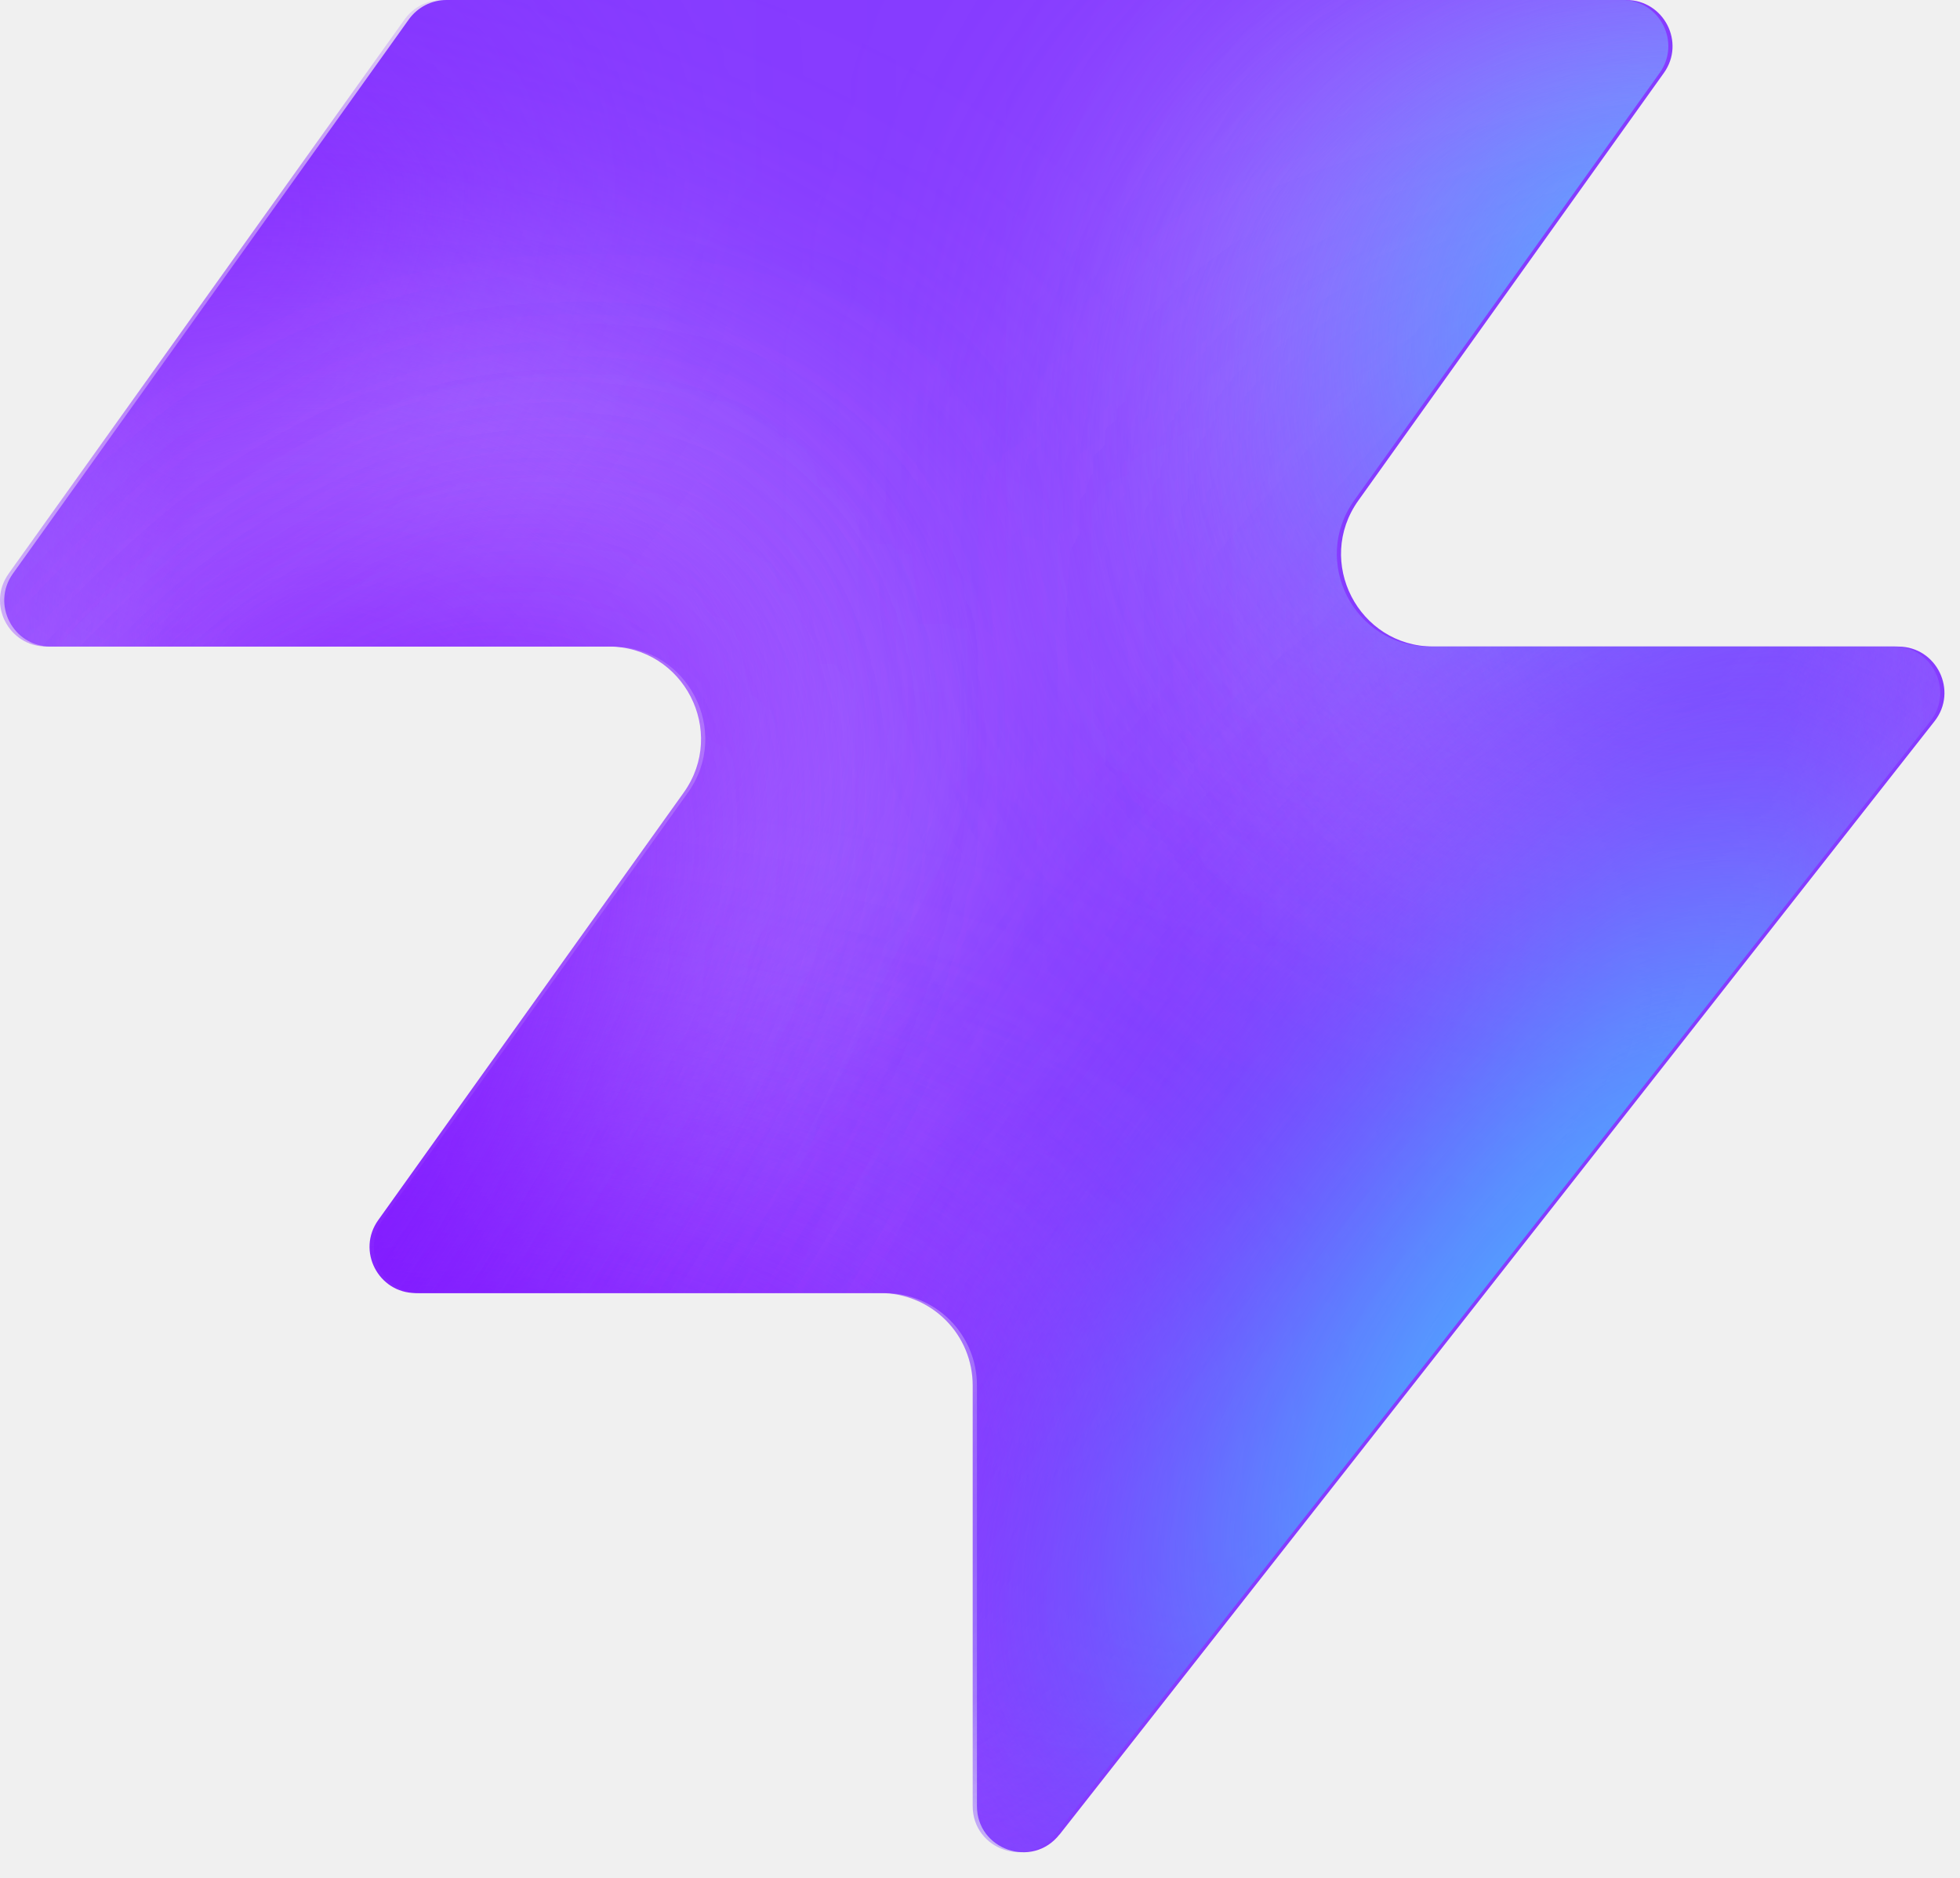
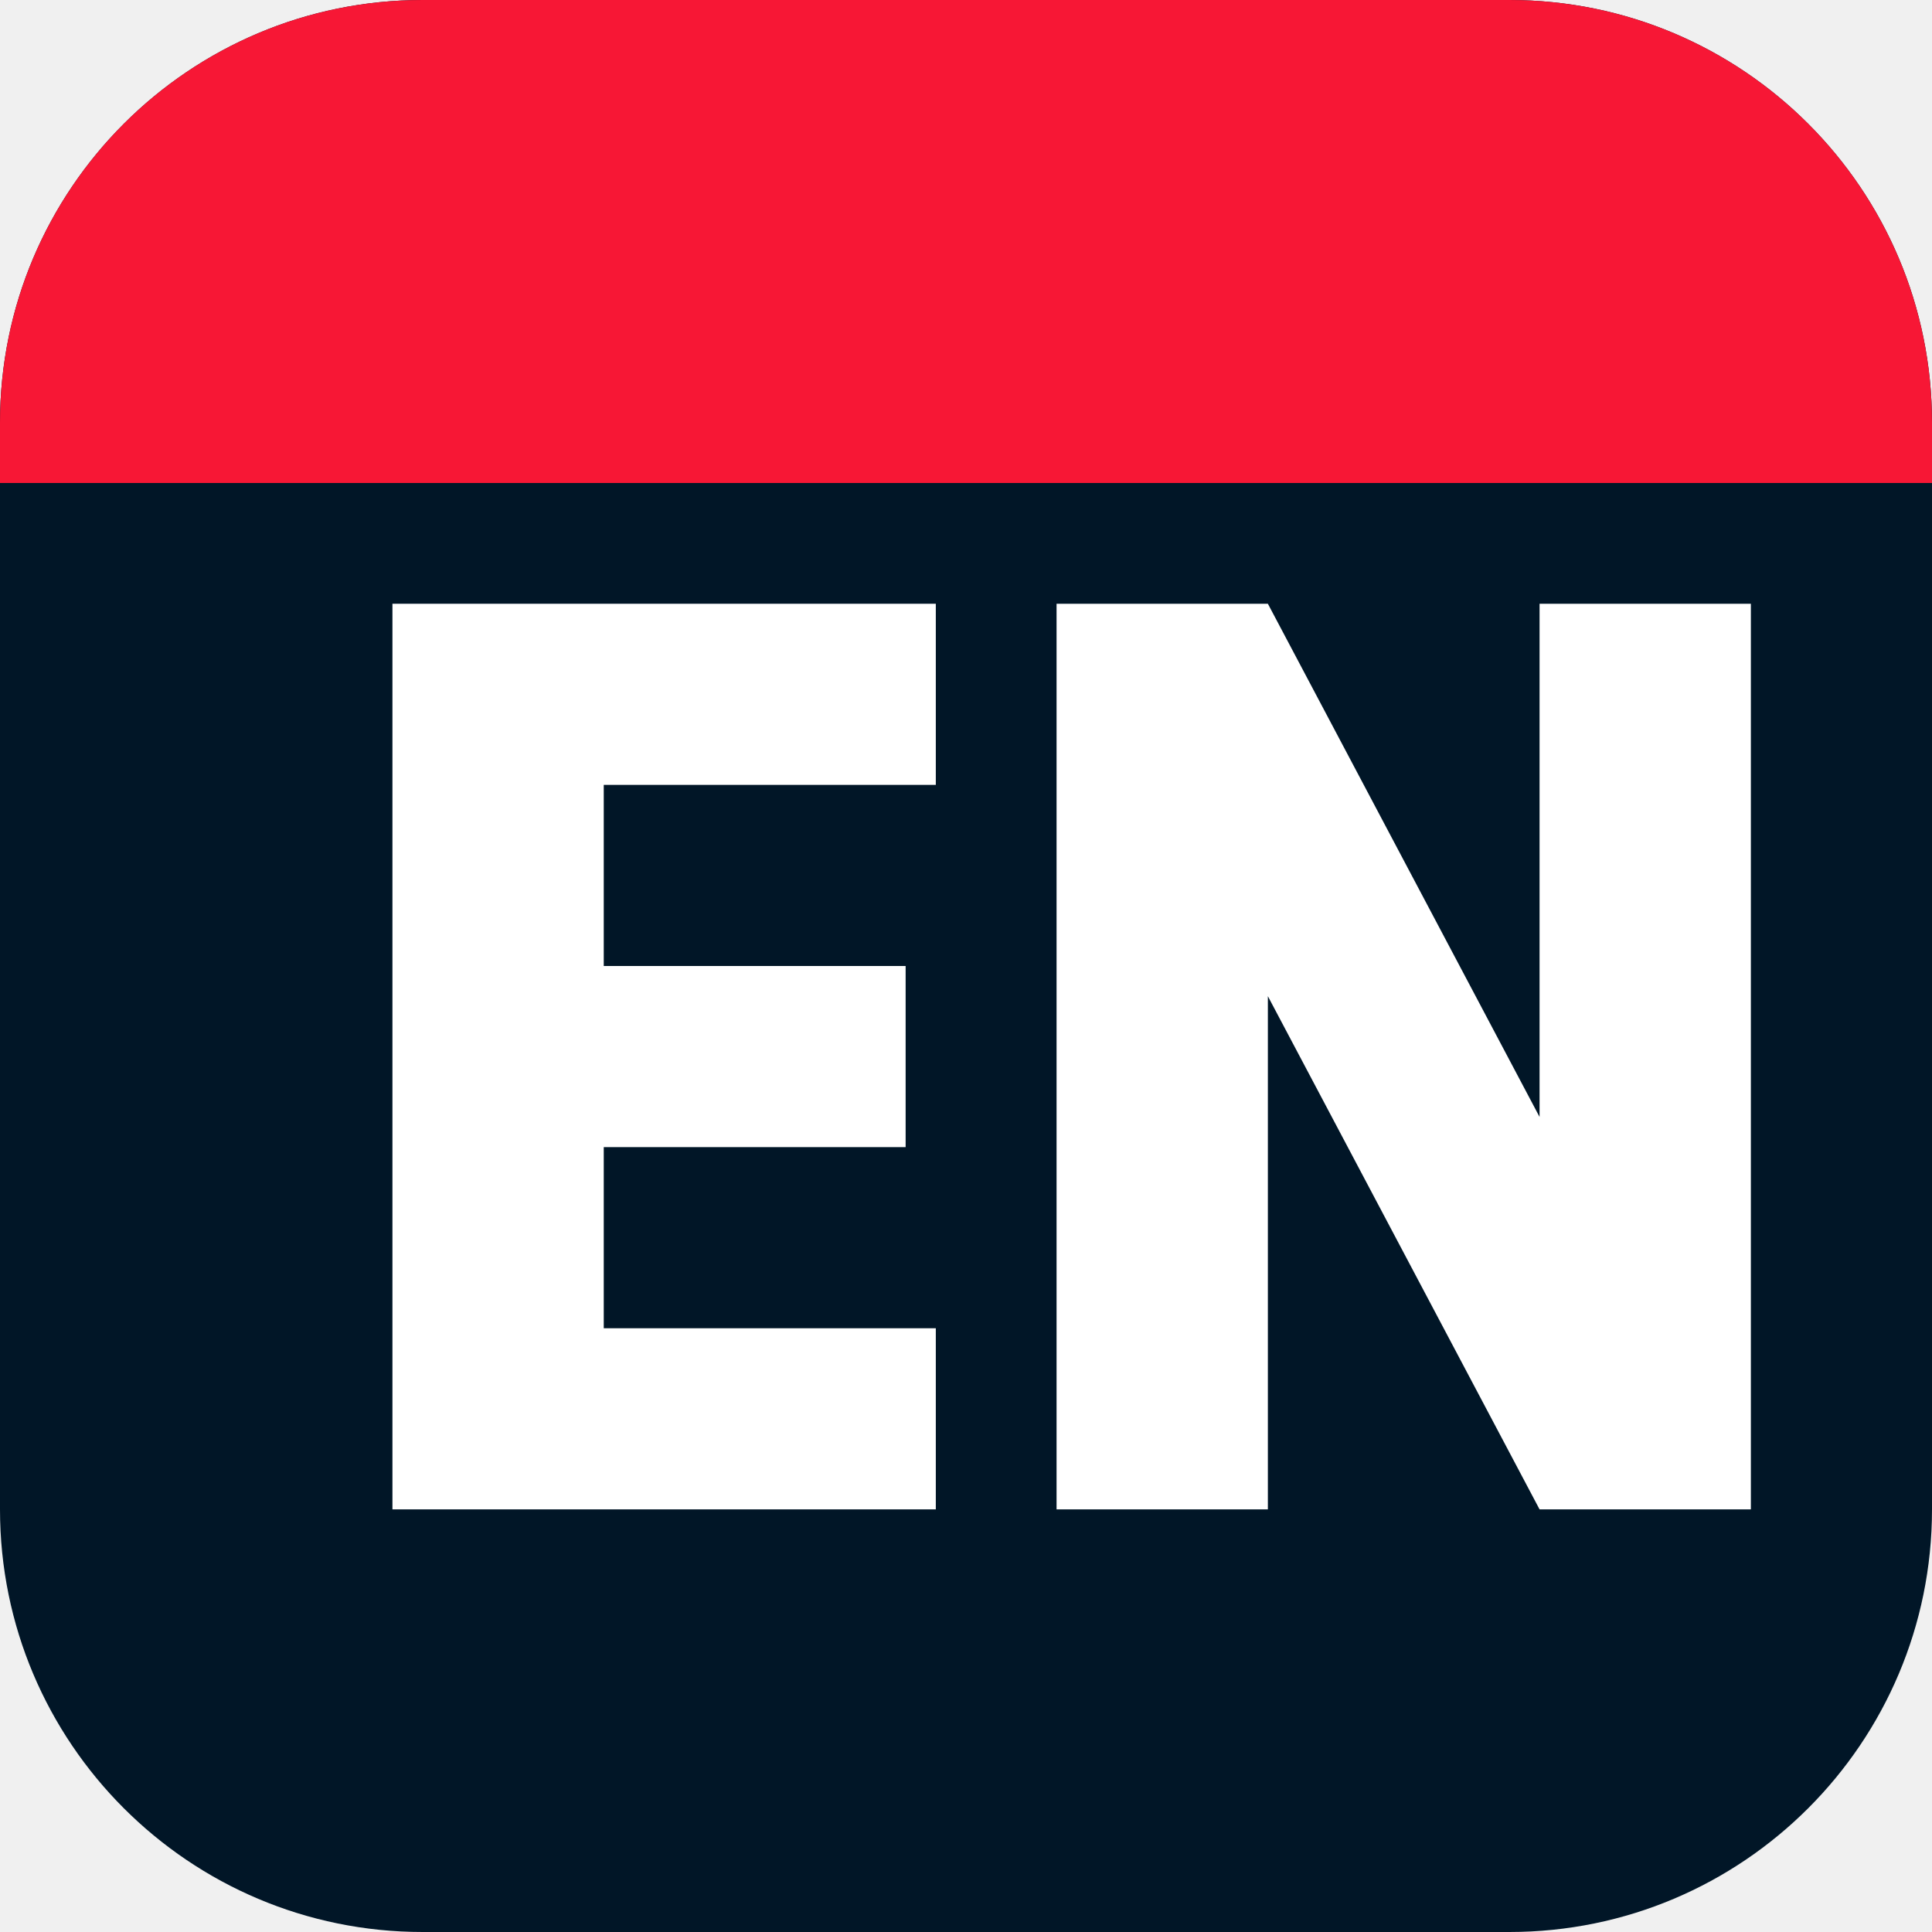
- <svg xmlns="http://www.w3.org/2000/svg" width="48" height="46" fill="none" viewBox="0 0 48 46">
-   <path fill="#863bff" d="M25.946 44.938c-.664.845-2.021.375-2.021-.698V33.937a2.26 2.26 0 0 0-2.262-2.262H10.287c-.92 0-1.456-1.04-.92-1.788l7.48-10.471c1.07-1.497 0-3.578-1.842-3.578H1.237c-.92 0-1.456-1.04-.92-1.788L10.013.474c.214-.297.556-.474.92-.474h28.894c.92 0 1.456 1.04.92 1.788l-7.48 10.471c-1.07 1.498 0 3.579 1.842 3.579h11.377c.943 0 1.473 1.088.89 1.83L25.947 44.94z" style="fill:#863bff;fill:color(display-p3 .525 .23 1);fill-opacity:1" />
-   <mask id="a" width="48" height="46" x="0" y="0" maskUnits="userSpaceOnUse" style="mask-type:alpha">
-     <path fill="#000" d="M25.842 44.938c-.664.844-2.021.375-2.021-.698V33.937a2.26 2.26 0 0 0-2.262-2.262H10.183c-.92 0-1.456-1.04-.92-1.788l7.48-10.471c1.07-1.498 0-3.579-1.842-3.579H1.133c-.92 0-1.456-1.04-.92-1.787L9.91.473c.214-.297.556-.474.92-.474h28.894c.92 0 1.456 1.04.92 1.788l-7.48 10.471c-1.07 1.498 0 3.578 1.842 3.578h11.377c.943 0 1.473 1.088.89 1.832L25.843 44.94z" style="fill:#000;fill-opacity:1" />
-   </mask>
-   <g mask="url(#a)">
-     <g filter="url(#b)">
-       <ellipse cx="5.508" cy="14.704" fill="#ede6ff" rx="5.508" ry="14.704" style="fill:#ede6ff;fill:color(display-p3 .927 .903 1);fill-opacity:1" transform="matrix(.00324 1 1 -.00324 -4.47 31.516)" />
-     </g>
-     <g filter="url(#c)">
-       <ellipse cx="10.399" cy="29.851" fill="#ede6ff" rx="10.399" ry="29.851" style="fill:#ede6ff;fill:color(display-p3 .927 .903 1);fill-opacity:1" transform="matrix(.00324 1 1 -.00324 -39.328 7.883)" />
-     </g>
-     <g filter="url(#d)">
-       <ellipse cx="5.508" cy="30.487" fill="#7e14ff" rx="5.508" ry="30.487" style="fill:#7e14ff;fill:color(display-p3 .492 .077 1);fill-opacity:1" transform="rotate(89.814 -25.913 -14.639)scale(1 -1)" />
-     </g>
-     <g filter="url(#e)">
-       <ellipse cx="5.508" cy="30.599" fill="#7e14ff" rx="5.508" ry="30.599" style="fill:#7e14ff;fill:color(display-p3 .492 .077 1);fill-opacity:1" transform="rotate(89.814 -32.644 -3.334)scale(1 -1)" />
-     </g>
-     <g filter="url(#f)">
-       <ellipse cx="5.508" cy="30.599" fill="#7e14ff" rx="5.508" ry="30.599" style="fill:#7e14ff;fill:color(display-p3 .492 .077 1);fill-opacity:1" transform="matrix(.00324 1 1 -.00324 -34.34 30.47)" />
-     </g>
-     <g filter="url(#g)">
-       <ellipse cx="14.072" cy="22.078" fill="#ede6ff" rx="14.072" ry="22.078" style="fill:#ede6ff;fill:color(display-p3 .927 .903 1);fill-opacity:1" transform="rotate(93.35 24.506 48.493)scale(-1 1)" />
-     </g>
-     <g filter="url(#h)">
-       <ellipse cx="3.47" cy="21.501" fill="#7e14ff" rx="3.47" ry="21.501" style="fill:#7e14ff;fill:color(display-p3 .492 .077 1);fill-opacity:1" transform="rotate(89.009 28.708 47.59)scale(-1 1)" />
-     </g>
-     <g filter="url(#i)">
-       <ellipse cx="3.47" cy="21.501" fill="#7e14ff" rx="3.47" ry="21.501" style="fill:#7e14ff;fill:color(display-p3 .492 .077 1);fill-opacity:1" transform="rotate(89.009 28.708 47.59)scale(-1 1)" />
-     </g>
-     <g filter="url(#j)">
-       <ellipse cx=".387" cy="8.972" fill="#7e14ff" rx="4.407" ry="29.108" style="fill:#7e14ff;fill:color(display-p3 .492 .077 1);fill-opacity:1" transform="rotate(39.51 .387 8.972)" />
-     </g>
-     <g filter="url(#k)">
-       <ellipse cx="47.523" cy="-6.092" fill="#7e14ff" rx="4.407" ry="29.108" style="fill:#7e14ff;fill:color(display-p3 .492 .077 1);fill-opacity:1" transform="rotate(37.892 47.523 -6.092)" />
-     </g>
-     <g filter="url(#l)">
-       <ellipse cx="41.412" cy="6.333" fill="#47bfff" rx="5.971" ry="9.665" style="fill:#47bfff;fill:color(display-p3 .28 .748 1);fill-opacity:1" transform="rotate(37.892 41.412 6.333)" />
-     </g>
-     <g filter="url(#m)">
-       <ellipse cx="-1.879" cy="38.332" fill="#7e14ff" rx="4.407" ry="29.108" style="fill:#7e14ff;fill:color(display-p3 .492 .077 1);fill-opacity:1" transform="rotate(37.892 -1.88 38.332)" />
-     </g>
-     <g filter="url(#n)">
-       <ellipse cx="-1.879" cy="38.332" fill="#7e14ff" rx="4.407" ry="29.108" style="fill:#7e14ff;fill:color(display-p3 .492 .077 1);fill-opacity:1" transform="rotate(37.892 -1.88 38.332)" />
-     </g>
-     <g filter="url(#o)">
-       <ellipse cx="35.651" cy="29.907" fill="#7e14ff" rx="4.407" ry="29.108" style="fill:#7e14ff;fill:color(display-p3 .492 .077 1);fill-opacity:1" transform="rotate(37.892 35.651 29.907)" />
-     </g>
-     <g filter="url(#p)">
-       <ellipse cx="38.418" cy="32.4" fill="#47bfff" rx="5.971" ry="15.297" style="fill:#47bfff;fill:color(display-p3 .28 .748 1);fill-opacity:1" transform="rotate(37.892 38.418 32.4)" />
-     </g>
-   </g>
-   <defs>
-     <filter id="b" width="60.045" height="41.654" x="-19.77" y="16.149" color-interpolation-filters="sRGB" filterUnits="userSpaceOnUse">
-       <feFlood flood-opacity="0" result="BackgroundImageFix" />
-       <feBlend in="SourceGraphic" in2="BackgroundImageFix" result="shape" />
-       <feGaussianBlur result="effect1_foregroundBlur_2002_17158" stdDeviation="7.659" />
-     </filter>
-     <filter id="c" width="90.34" height="51.437" x="-54.613" y="-7.533" color-interpolation-filters="sRGB" filterUnits="userSpaceOnUse">
-       <feFlood flood-opacity="0" result="BackgroundImageFix" />
-       <feBlend in="SourceGraphic" in2="BackgroundImageFix" result="shape" />
-       <feGaussianBlur result="effect1_foregroundBlur_2002_17158" stdDeviation="7.659" />
-     </filter>
-     <filter id="d" width="79.355" height="29.4" x="-49.64" y="2.03" color-interpolation-filters="sRGB" filterUnits="userSpaceOnUse">
-       <feFlood flood-opacity="0" result="BackgroundImageFix" />
-       <feBlend in="SourceGraphic" in2="BackgroundImageFix" result="shape" />
-       <feGaussianBlur result="effect1_foregroundBlur_2002_17158" stdDeviation="4.596" />
-     </filter>
-     <filter id="e" width="79.579" height="29.4" x="-45.045" y="20.029" color-interpolation-filters="sRGB" filterUnits="userSpaceOnUse">
-       <feFlood flood-opacity="0" result="BackgroundImageFix" />
-       <feBlend in="SourceGraphic" in2="BackgroundImageFix" result="shape" />
-       <feGaussianBlur result="effect1_foregroundBlur_2002_17158" stdDeviation="4.596" />
-     </filter>
-     <filter id="f" width="79.579" height="29.4" x="-43.513" y="21.178" color-interpolation-filters="sRGB" filterUnits="userSpaceOnUse">
-       <feFlood flood-opacity="0" result="BackgroundImageFix" />
-       <feBlend in="SourceGraphic" in2="BackgroundImageFix" result="shape" />
-       <feGaussianBlur result="effect1_foregroundBlur_2002_17158" stdDeviation="4.596" />
-     </filter>
-     <filter id="g" width="74.749" height="58.852" x="15.756" y="-17.901" color-interpolation-filters="sRGB" filterUnits="userSpaceOnUse">
-       <feFlood flood-opacity="0" result="BackgroundImageFix" />
-       <feBlend in="SourceGraphic" in2="BackgroundImageFix" result="shape" />
-       <feGaussianBlur result="effect1_foregroundBlur_2002_17158" stdDeviation="7.659" />
-     </filter>
-     <filter id="h" width="61.377" height="25.362" x="23.548" y="2.284" color-interpolation-filters="sRGB" filterUnits="userSpaceOnUse">
-       <feFlood flood-opacity="0" result="BackgroundImageFix" />
-       <feBlend in="SourceGraphic" in2="BackgroundImageFix" result="shape" />
-       <feGaussianBlur result="effect1_foregroundBlur_2002_17158" stdDeviation="4.596" />
-     </filter>
-     <filter id="i" width="61.377" height="25.362" x="23.548" y="2.284" color-interpolation-filters="sRGB" filterUnits="userSpaceOnUse">
-       <feFlood flood-opacity="0" result="BackgroundImageFix" />
-       <feBlend in="SourceGraphic" in2="BackgroundImageFix" result="shape" />
-       <feGaussianBlur result="effect1_foregroundBlur_2002_17158" stdDeviation="4.596" />
-     </filter>
-     <filter id="j" width="56.045" height="63.649" x="-27.636" y="-22.853" color-interpolation-filters="sRGB" filterUnits="userSpaceOnUse">
-       <feFlood flood-opacity="0" result="BackgroundImageFix" />
-       <feBlend in="SourceGraphic" in2="BackgroundImageFix" result="shape" />
-       <feGaussianBlur result="effect1_foregroundBlur_2002_17158" stdDeviation="4.596" />
-     </filter>
-     <filter id="k" width="54.814" height="64.646" x="20.116" y="-38.415" color-interpolation-filters="sRGB" filterUnits="userSpaceOnUse">
-       <feFlood flood-opacity="0" result="BackgroundImageFix" />
-       <feBlend in="SourceGraphic" in2="BackgroundImageFix" result="shape" />
-       <feGaussianBlur result="effect1_foregroundBlur_2002_17158" stdDeviation="4.596" />
-     </filter>
-     <filter id="l" width="33.541" height="35.313" x="24.641" y="-11.323" color-interpolation-filters="sRGB" filterUnits="userSpaceOnUse">
-       <feFlood flood-opacity="0" result="BackgroundImageFix" />
-       <feBlend in="SourceGraphic" in2="BackgroundImageFix" result="shape" />
-       <feGaussianBlur result="effect1_foregroundBlur_2002_17158" stdDeviation="4.596" />
-     </filter>
-     <filter id="m" width="54.814" height="64.646" x="-29.286" y="6.009" color-interpolation-filters="sRGB" filterUnits="userSpaceOnUse">
-       <feFlood flood-opacity="0" result="BackgroundImageFix" />
-       <feBlend in="SourceGraphic" in2="BackgroundImageFix" result="shape" />
-       <feGaussianBlur result="effect1_foregroundBlur_2002_17158" stdDeviation="4.596" />
-     </filter>
-     <filter id="n" width="54.814" height="64.646" x="-29.286" y="6.009" color-interpolation-filters="sRGB" filterUnits="userSpaceOnUse">
-       <feFlood flood-opacity="0" result="BackgroundImageFix" />
-       <feBlend in="SourceGraphic" in2="BackgroundImageFix" result="shape" />
-       <feGaussianBlur result="effect1_foregroundBlur_2002_17158" stdDeviation="4.596" />
-     </filter>
-     <filter id="o" width="54.814" height="64.646" x="8.244" y="-2.416" color-interpolation-filters="sRGB" filterUnits="userSpaceOnUse">
-       <feFlood flood-opacity="0" result="BackgroundImageFix" />
-       <feBlend in="SourceGraphic" in2="BackgroundImageFix" result="shape" />
-       <feGaussianBlur result="effect1_foregroundBlur_2002_17158" stdDeviation="4.596" />
-     </filter>
-     <filter id="p" width="39.409" height="43.623" x="18.713" y="10.588" color-interpolation-filters="sRGB" filterUnits="userSpaceOnUse">
-       <feFlood flood-opacity="0" result="BackgroundImageFix" />
-       <feBlend in="SourceGraphic" in2="BackgroundImageFix" result="shape" />
-       <feGaussianBlur result="effect1_foregroundBlur_2002_17158" stdDeviation="4.596" />
-     </filter>
-   </defs>
+ <svg xmlns="http://www.w3.org/2000/svg" viewBox="0 0 64 64" role="img" aria-labelledby="title">
+   <rect width="64" height="64" rx="14" fill="#011627" />
+   <path d="M0 14C0 6.268 6.268 0 14 0h36c7.732 0 14 6.268 14 14v2H0z" fill="#f71735" />
+   <path d="M13 20h18v6H20v6h10v6H20v6h11v6H13z" fill="#fff" />
+   <path d="M35 50V20h7l9 17V20h7v30h-7l-9-17v17z" fill="#fff" />
</svg>
